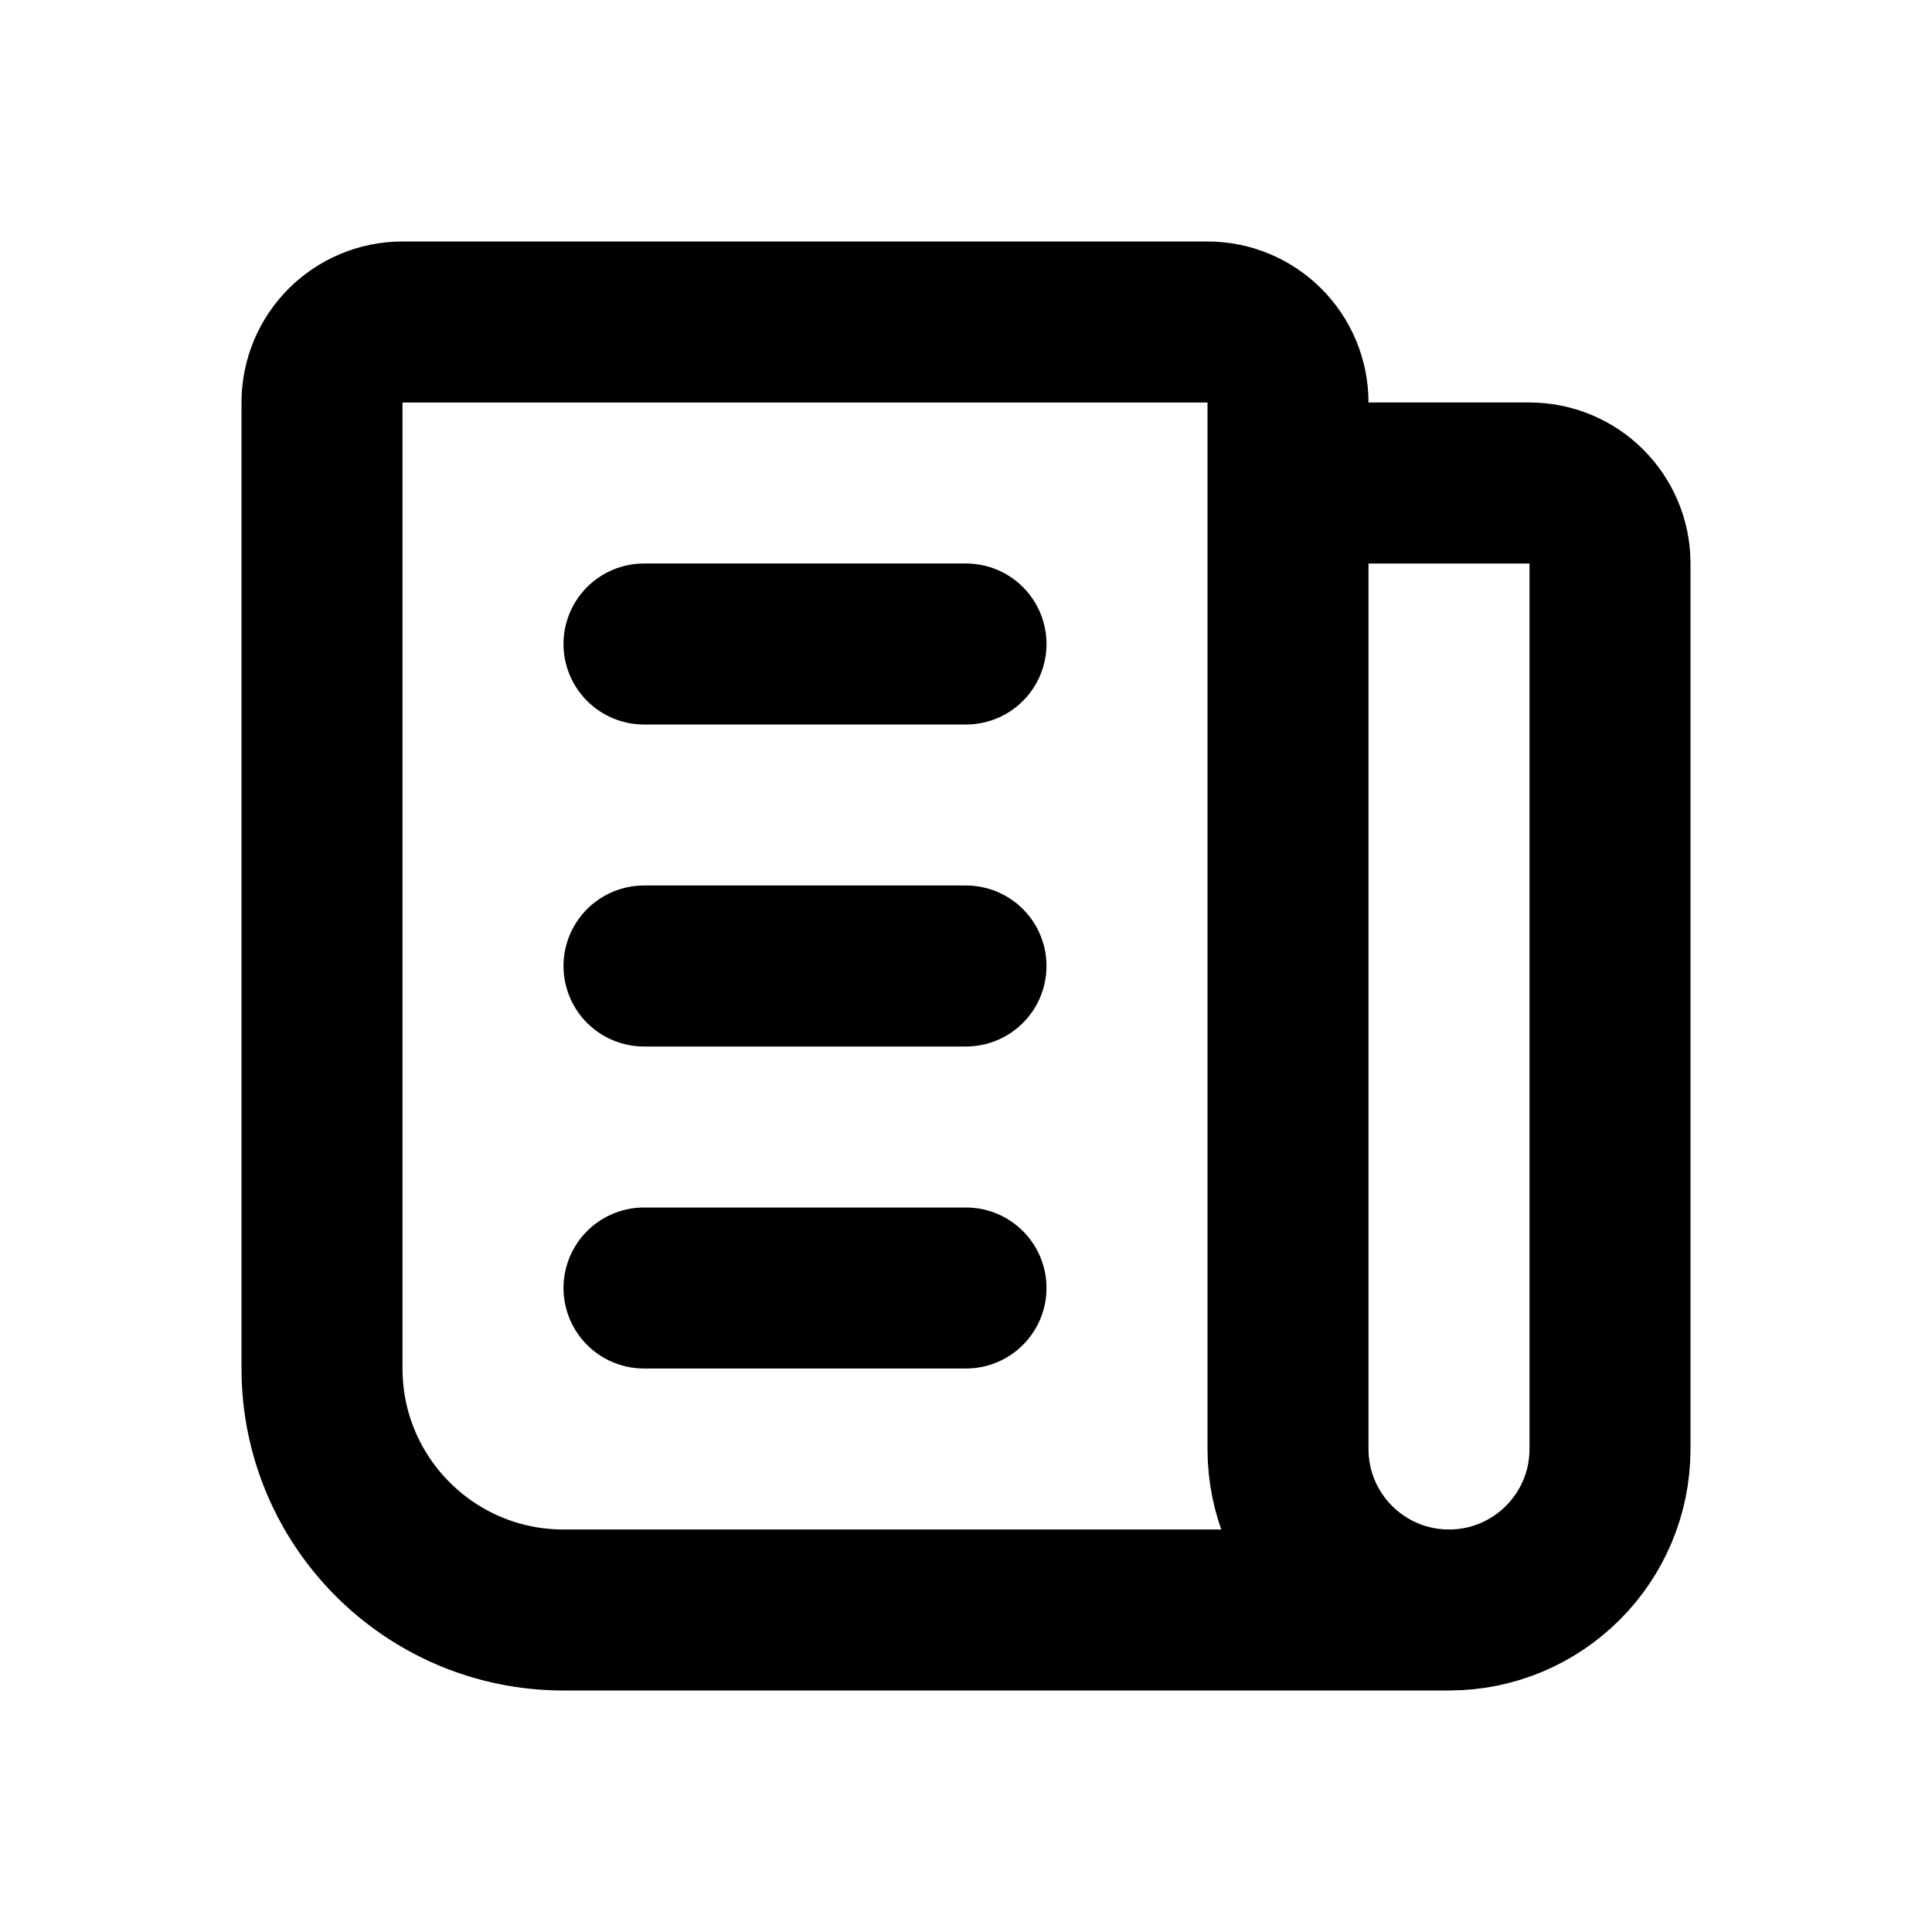
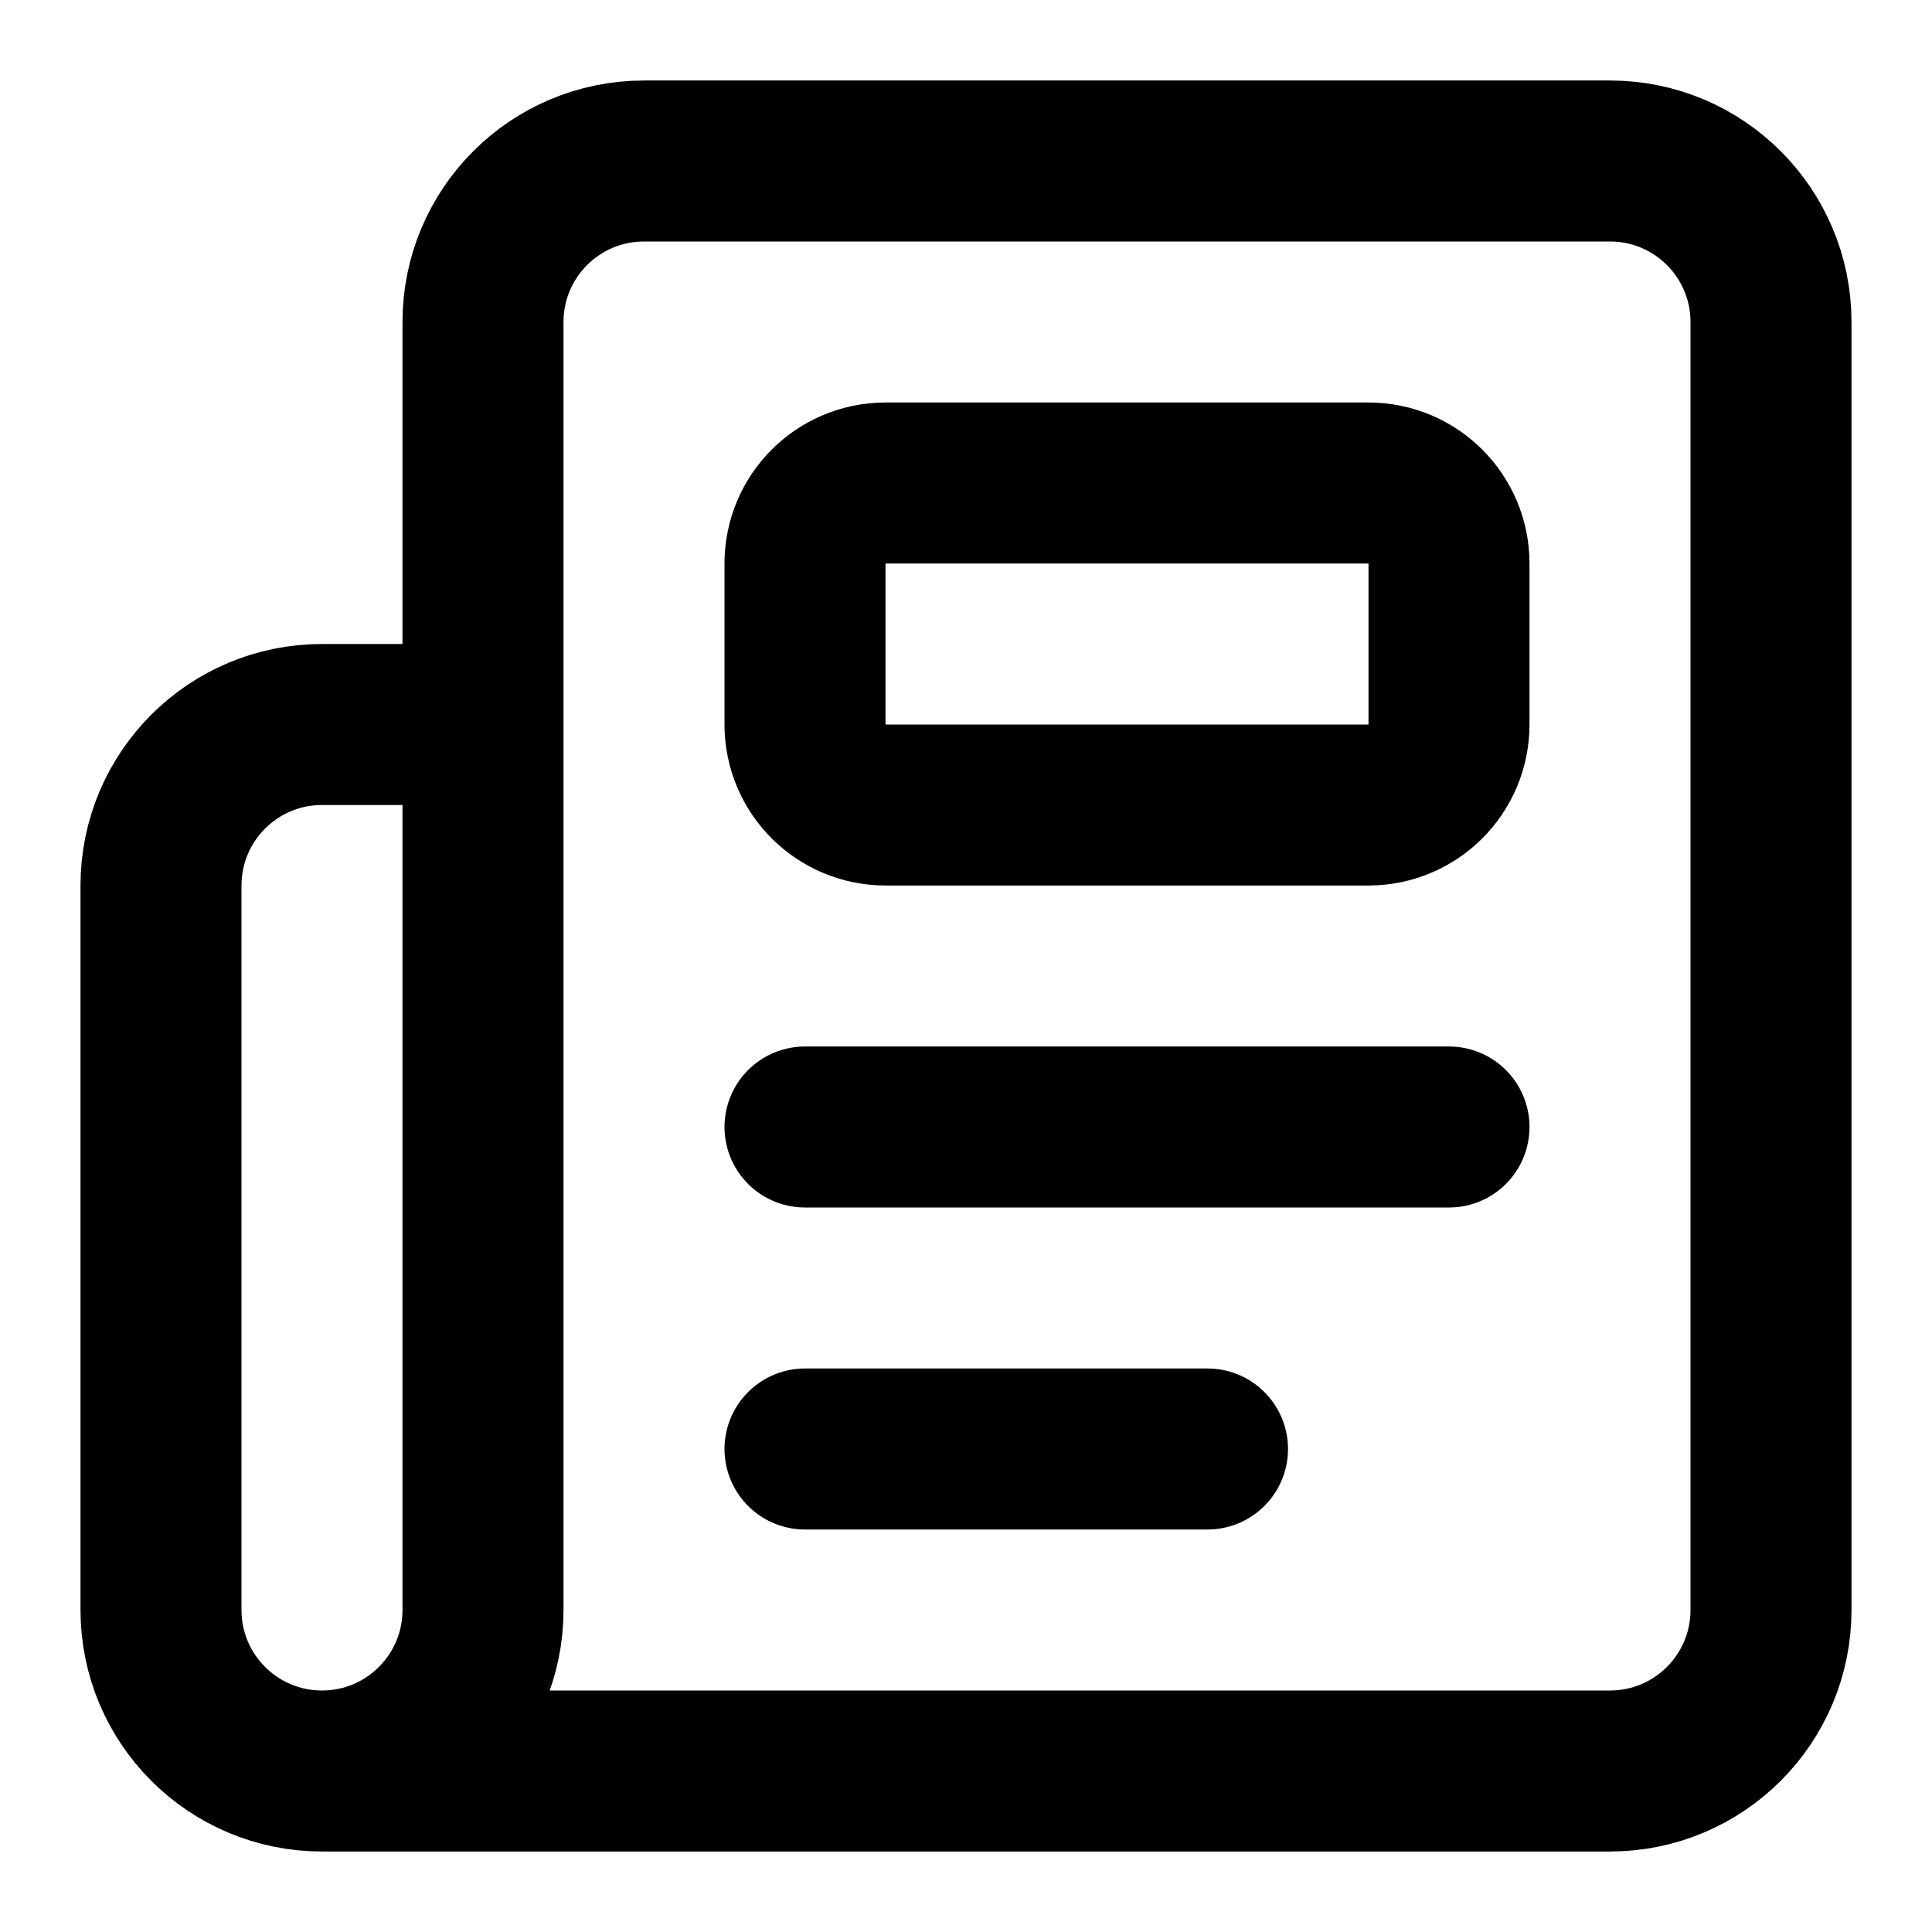
- <svg xmlns="http://www.w3.org/2000/svg" width="24" height="24" viewBox="0 0 24 24" fill="none" stroke="currentColor" stroke-width="2" stroke-linecap="round" stroke-linejoin="round" class="icon icon-tabler icons-tabler-outline icon-tabler-news">
-   <path stroke="none" d="M0 0h24v24H0z" fill="none" />
-   <path d="M16 6h3a1 1 0 0 1 1 1v11a2 2 0 0 1 -4 0v-13a1 1 0 0 0 -1 -1h-10a1 1 0 0 0 -1 1v12a3 3 0 0 0 3 3h11" />
-   <path d="M8 8l4 0" />
-   <path d="M8 12l4 0" />
-   <path d="M8 16l4 0" />
+ <svg xmlns="http://www.w3.org/2000/svg" class="lucide lucide-newspaper" width="24" height="24" viewBox="0 0 24 24" fill="none" stroke="currentColor" stroke-width="2" stroke-linecap="round" stroke-linejoin="round">
+   <path d="M15 18h-5" />
+   <path d="M18 14h-8" />
+   <path d="M4 22h16a2 2 0 0 0 2-2V4a2 2 0 0 0-2-2H8a2 2 0 0 0-2 2v16a2 2 0 0 1-4 0v-9a2 2 0 0 1 2-2h2" />
+   <rect width="8" height="4" x="10" y="6" rx="1" />
</svg>
